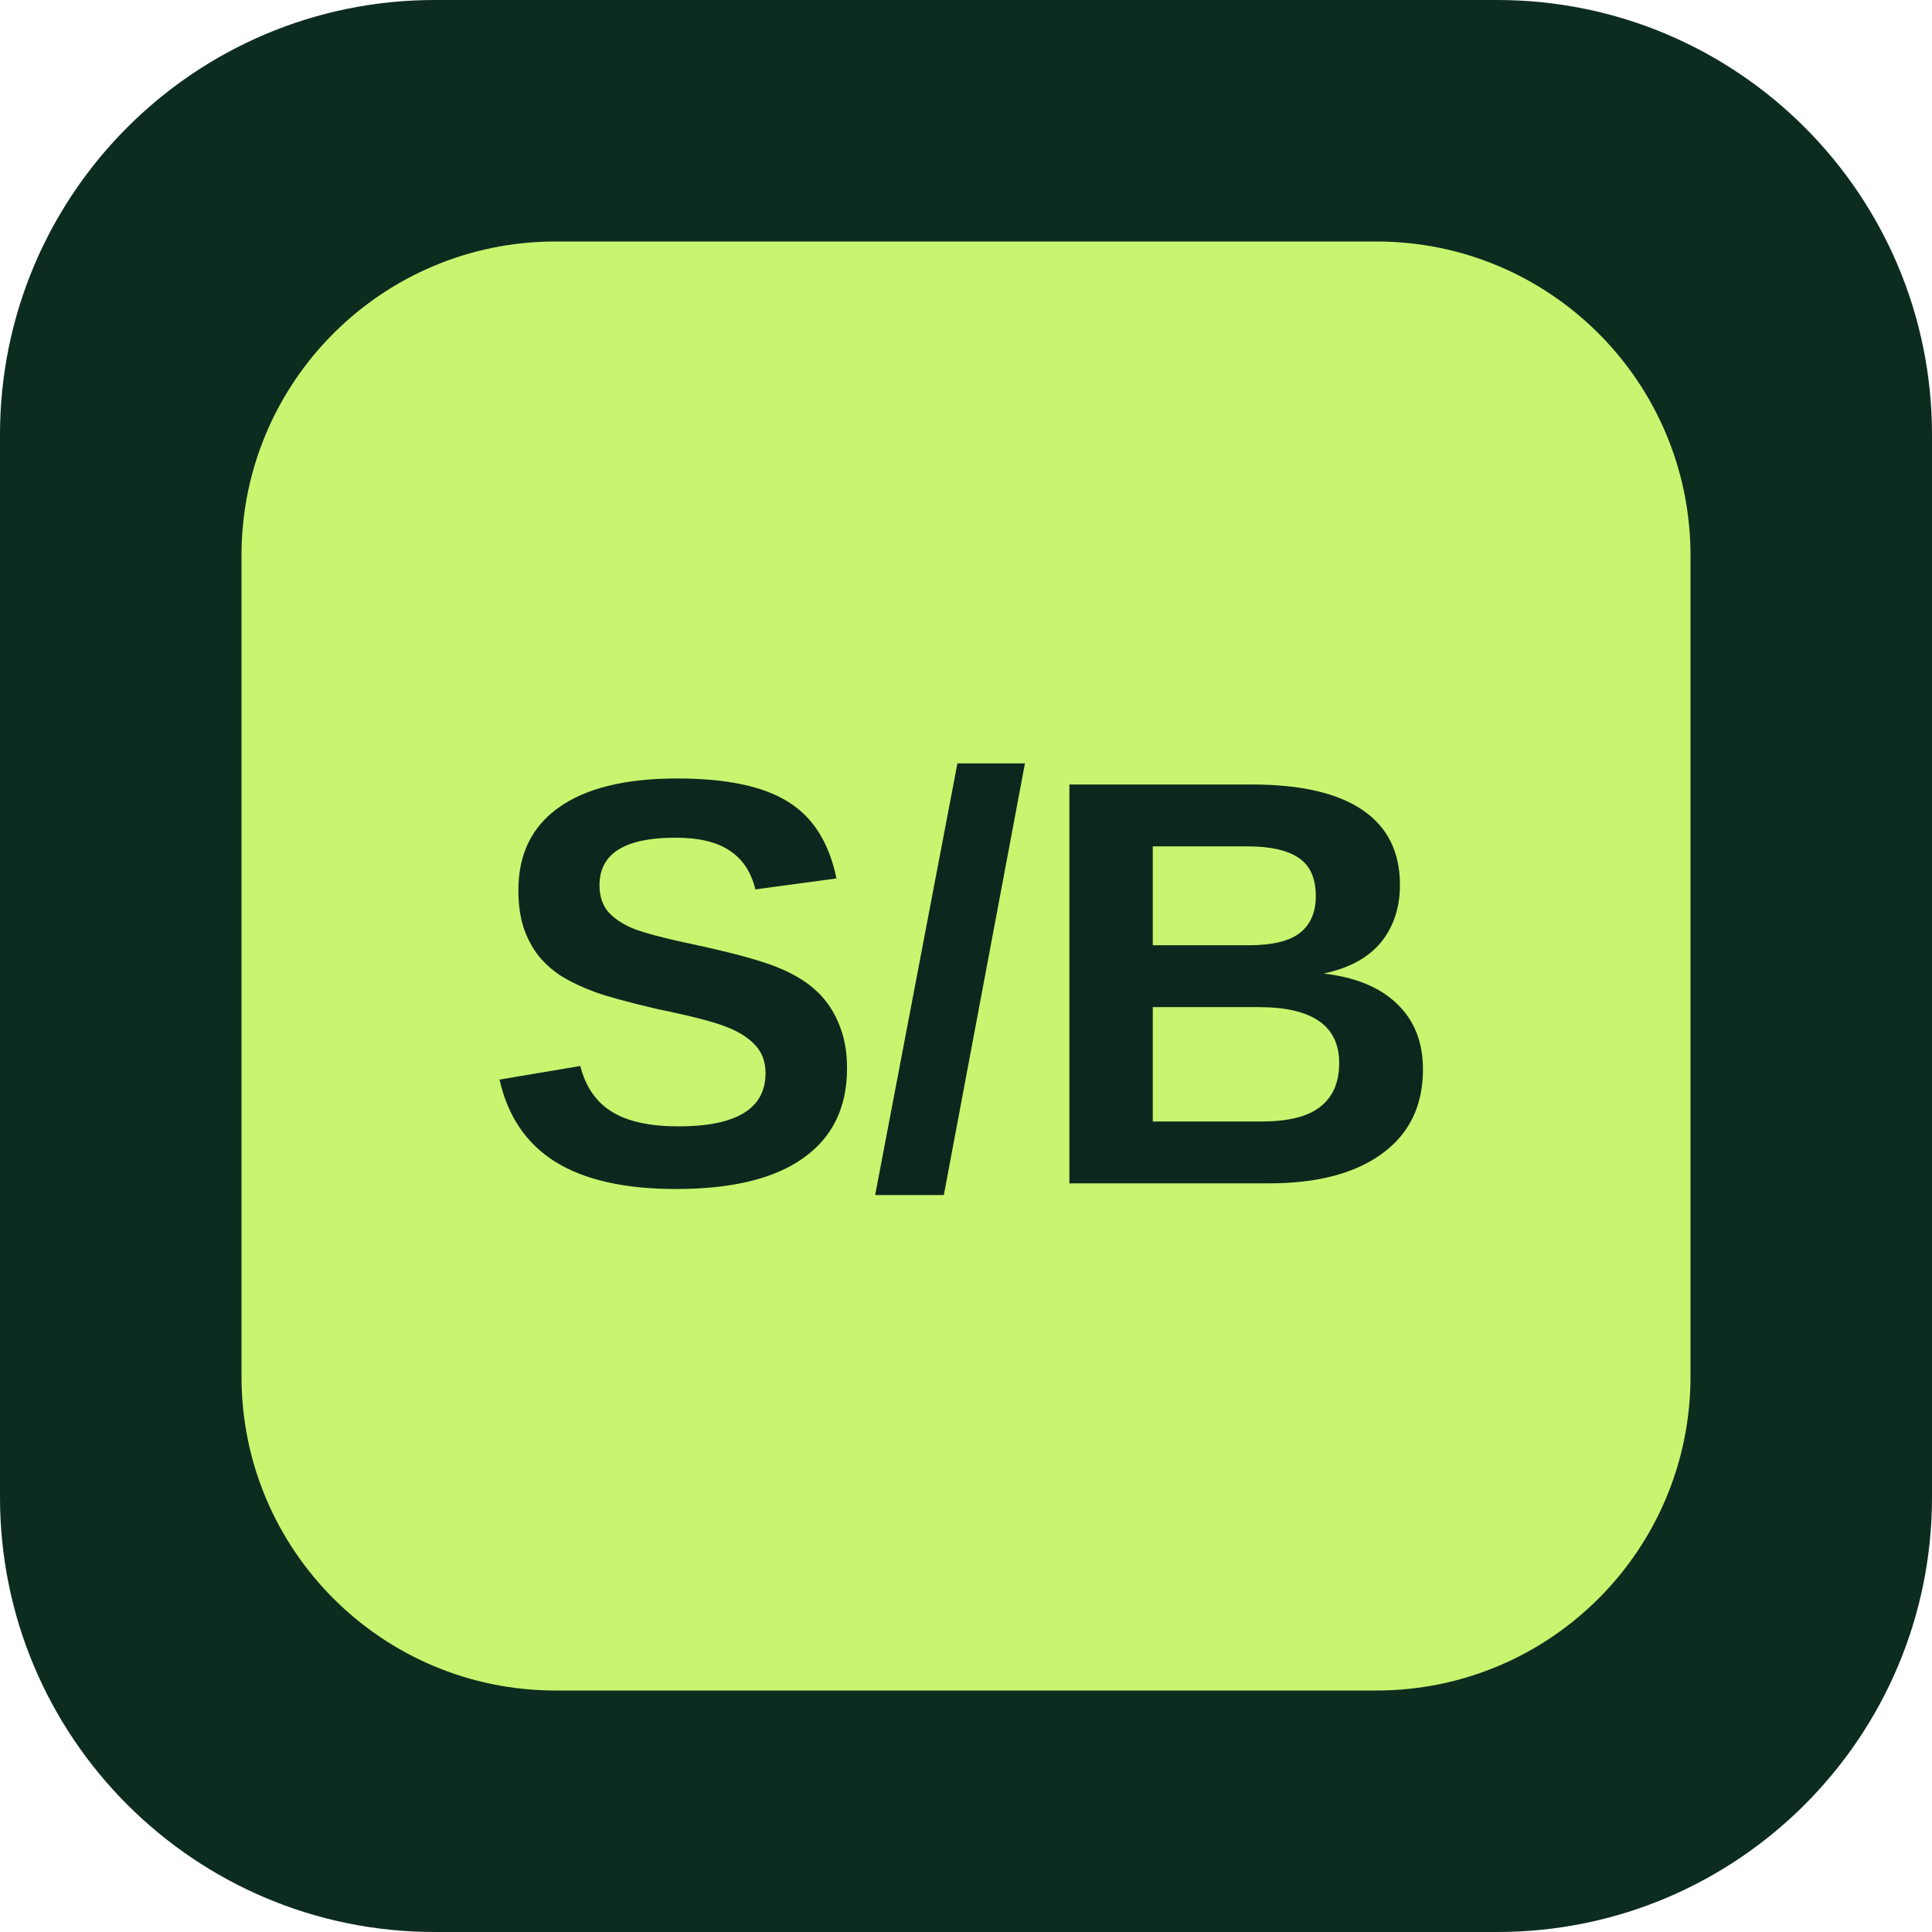
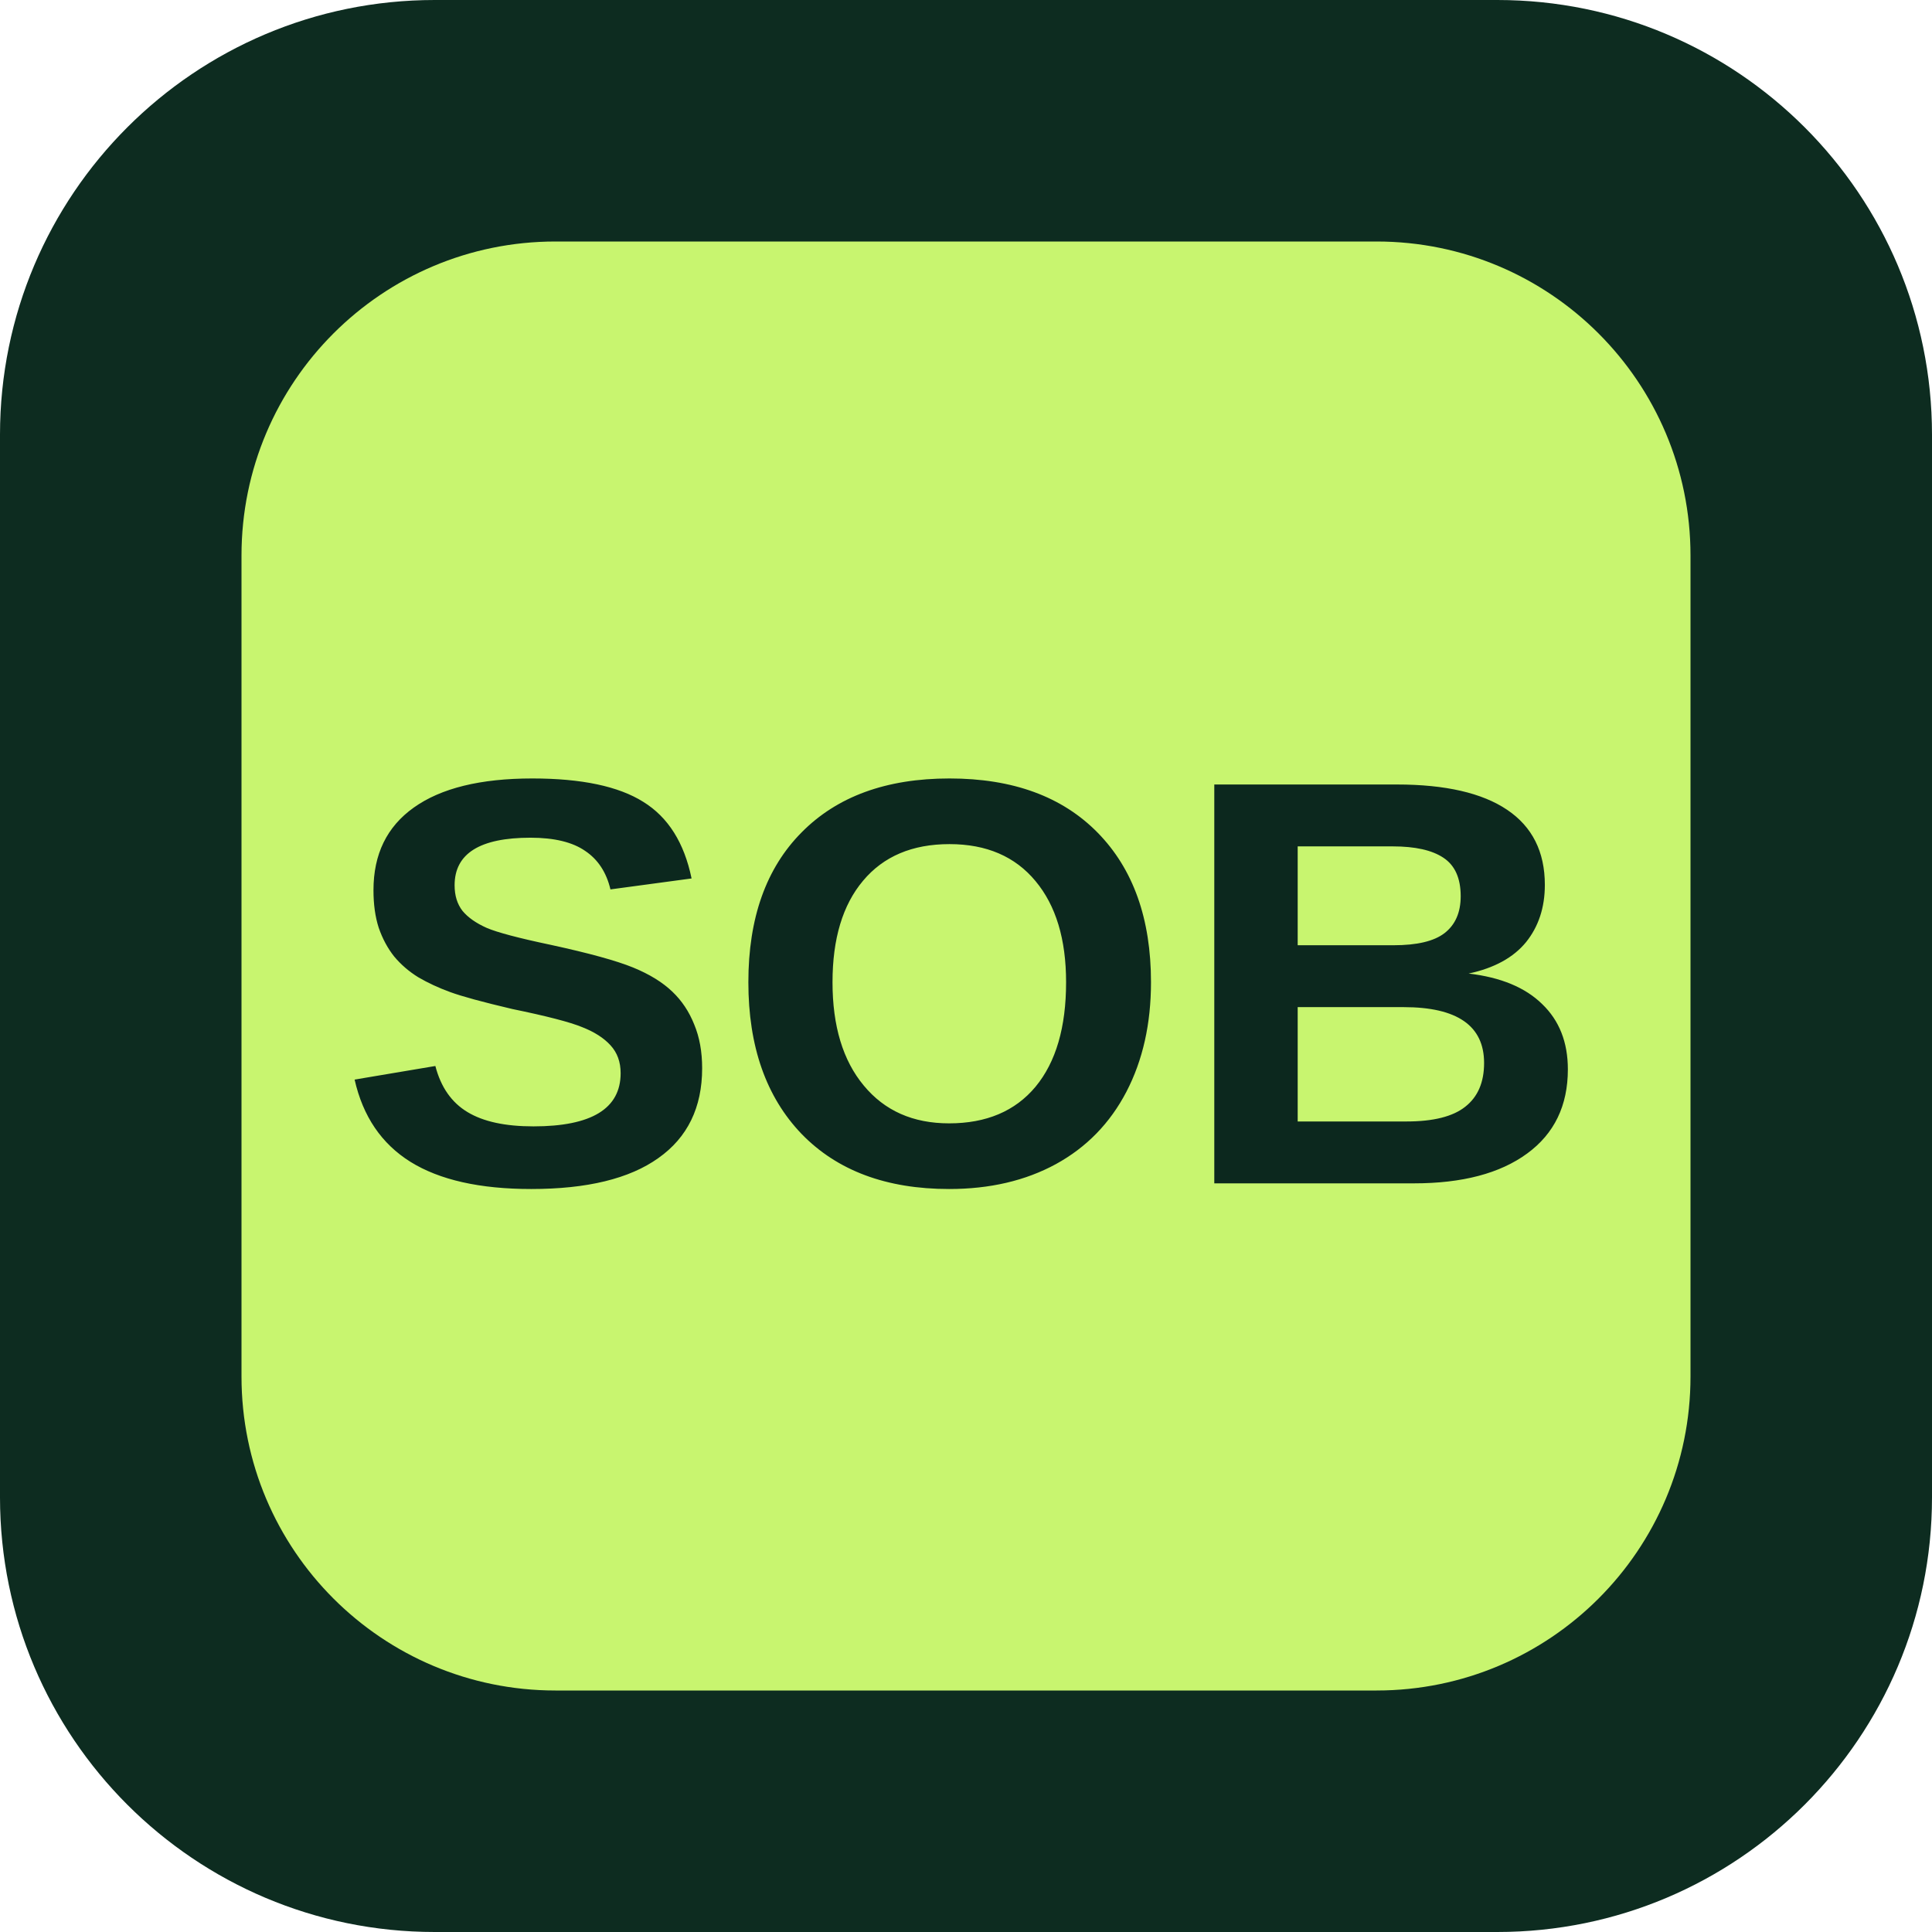
<svg xmlns="http://www.w3.org/2000/svg" viewBox="0 0 80 80">
  <rect width="80" height="80" rx="18" fill="#0d2c20" />
  <rect x="10" y="10" width="60" height="60" rx="13" fill="#c8f56f" />
-   <text x="40" y="49" font-size="24" font-family="Arial,sans-serif" font-weight="900" text-anchor="middle" fill="#0c281e">S/B</text>
+   <text x="40" y="49" font-size="24" font-family="Arial,sans-serif" font-weight="900" text-anchor="middle" fill="#0c281e">SOB</text>
</svg>
